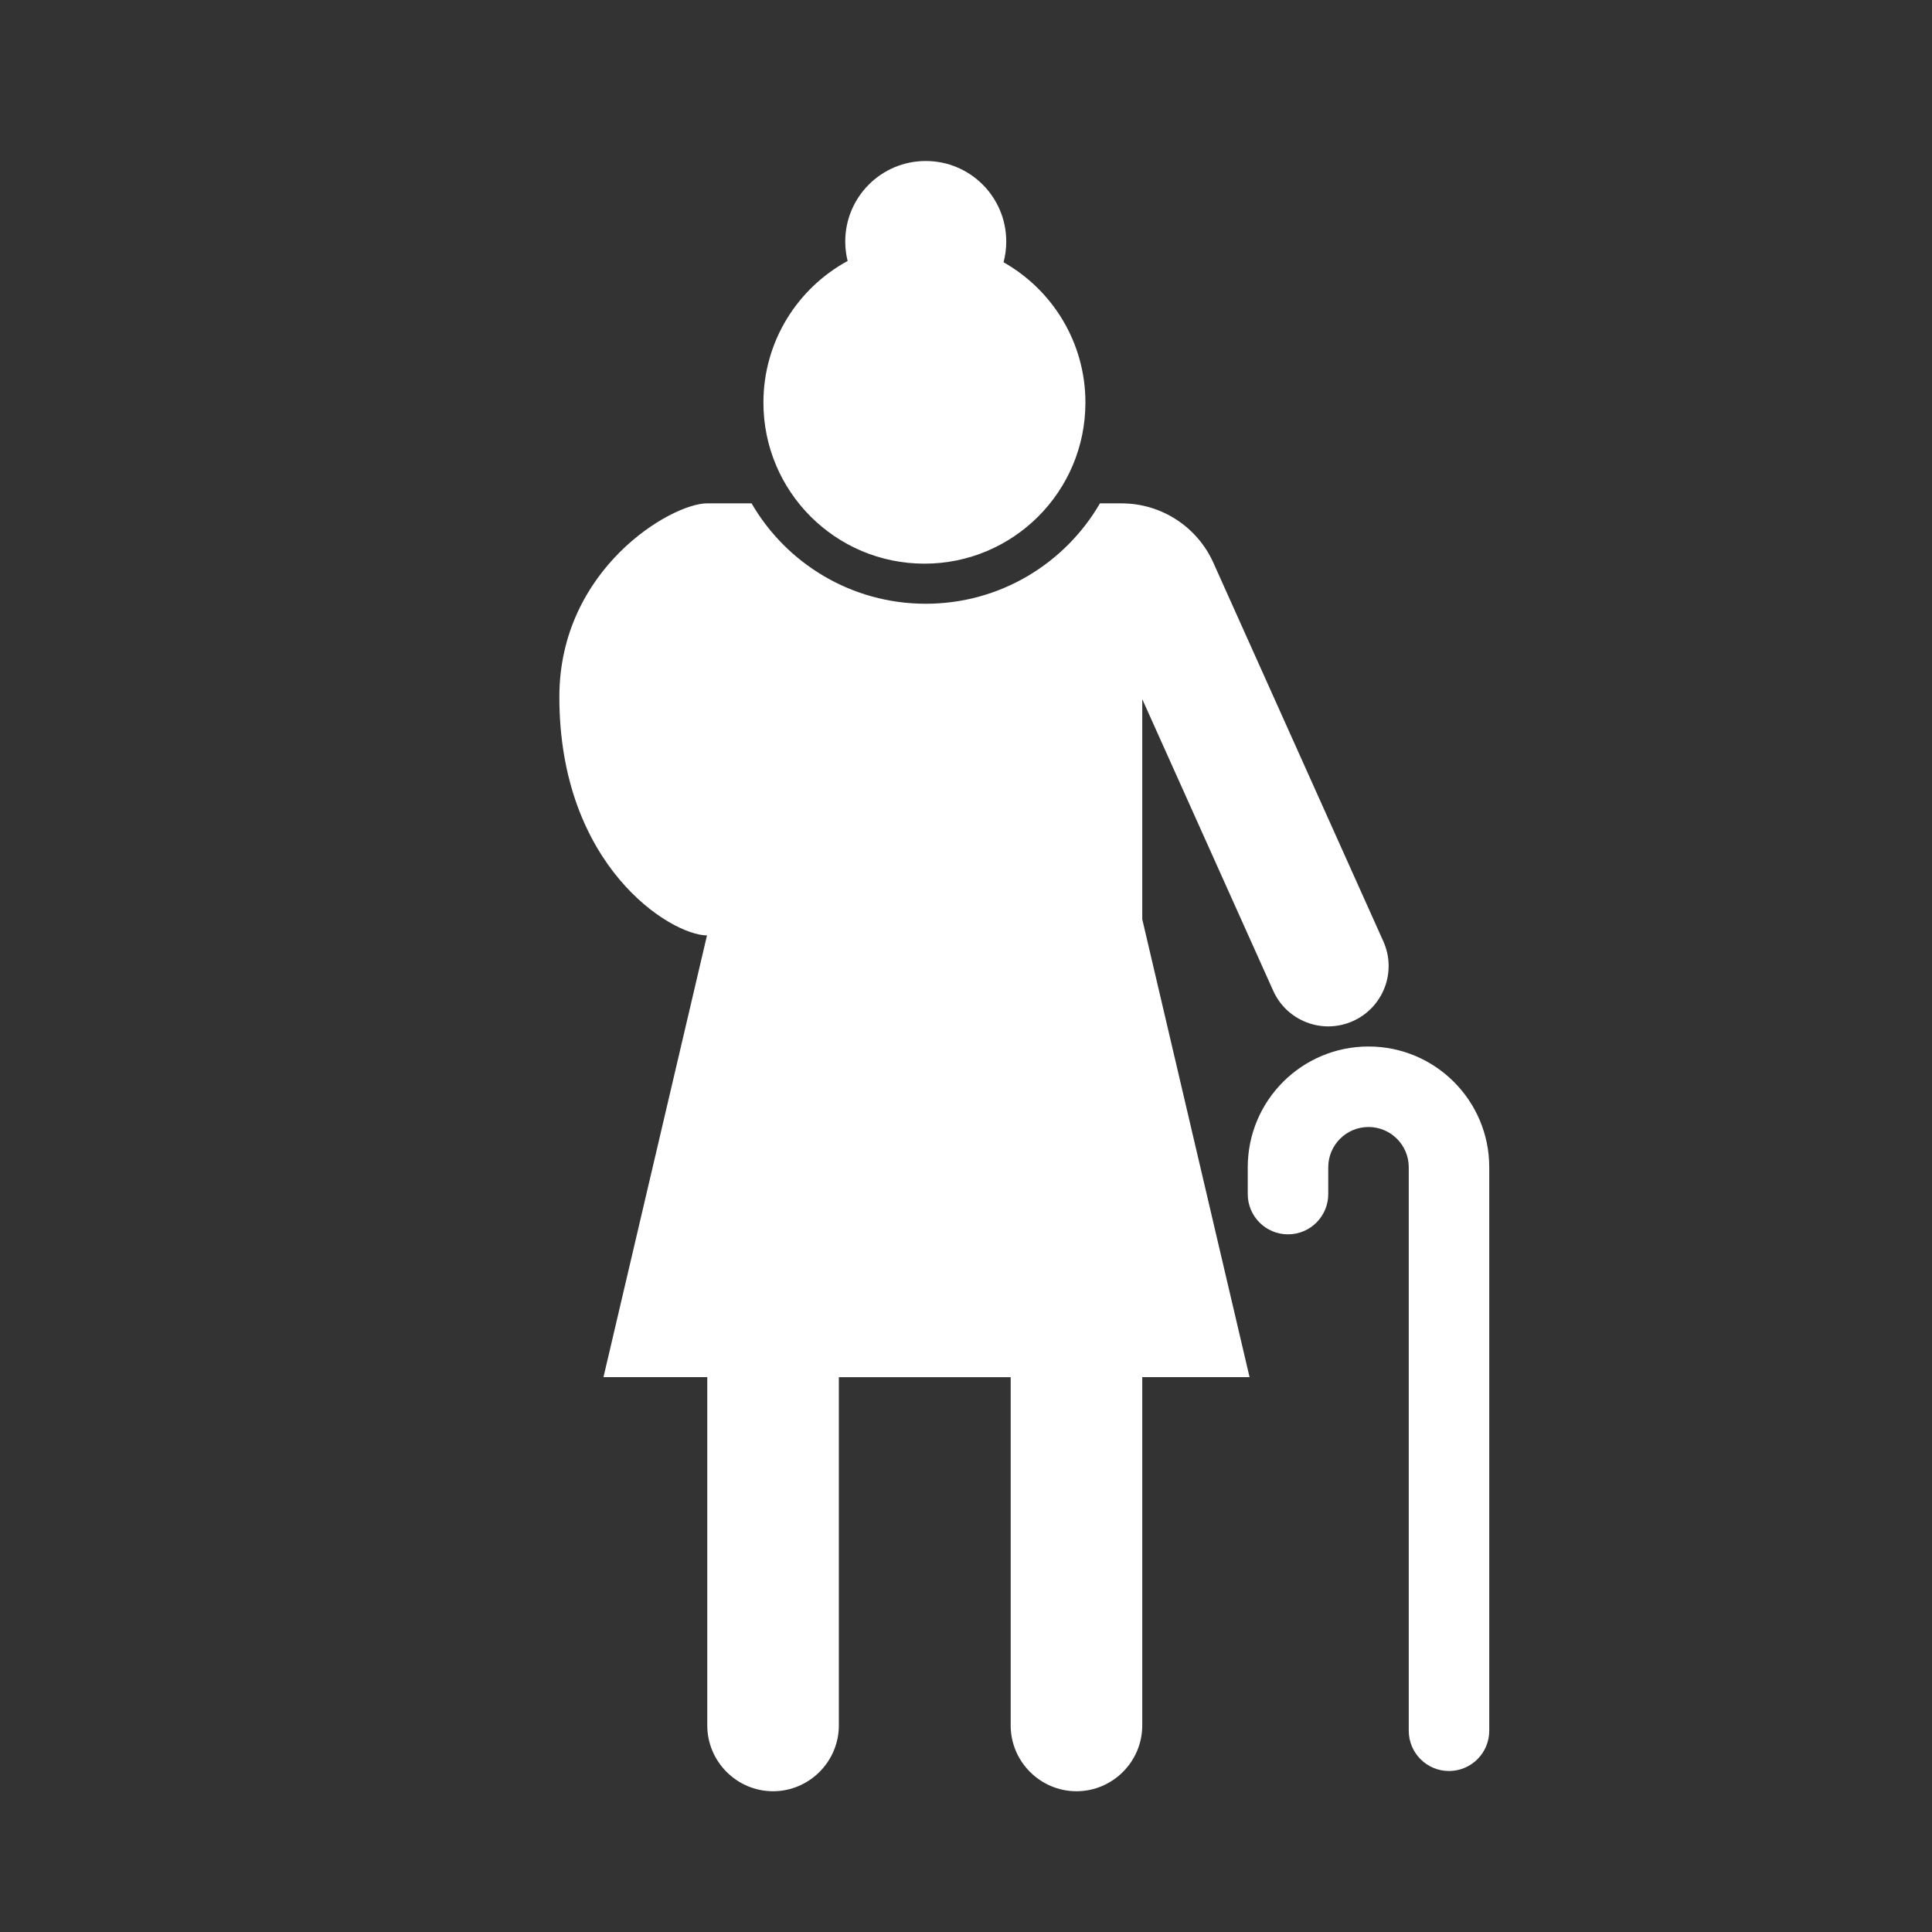
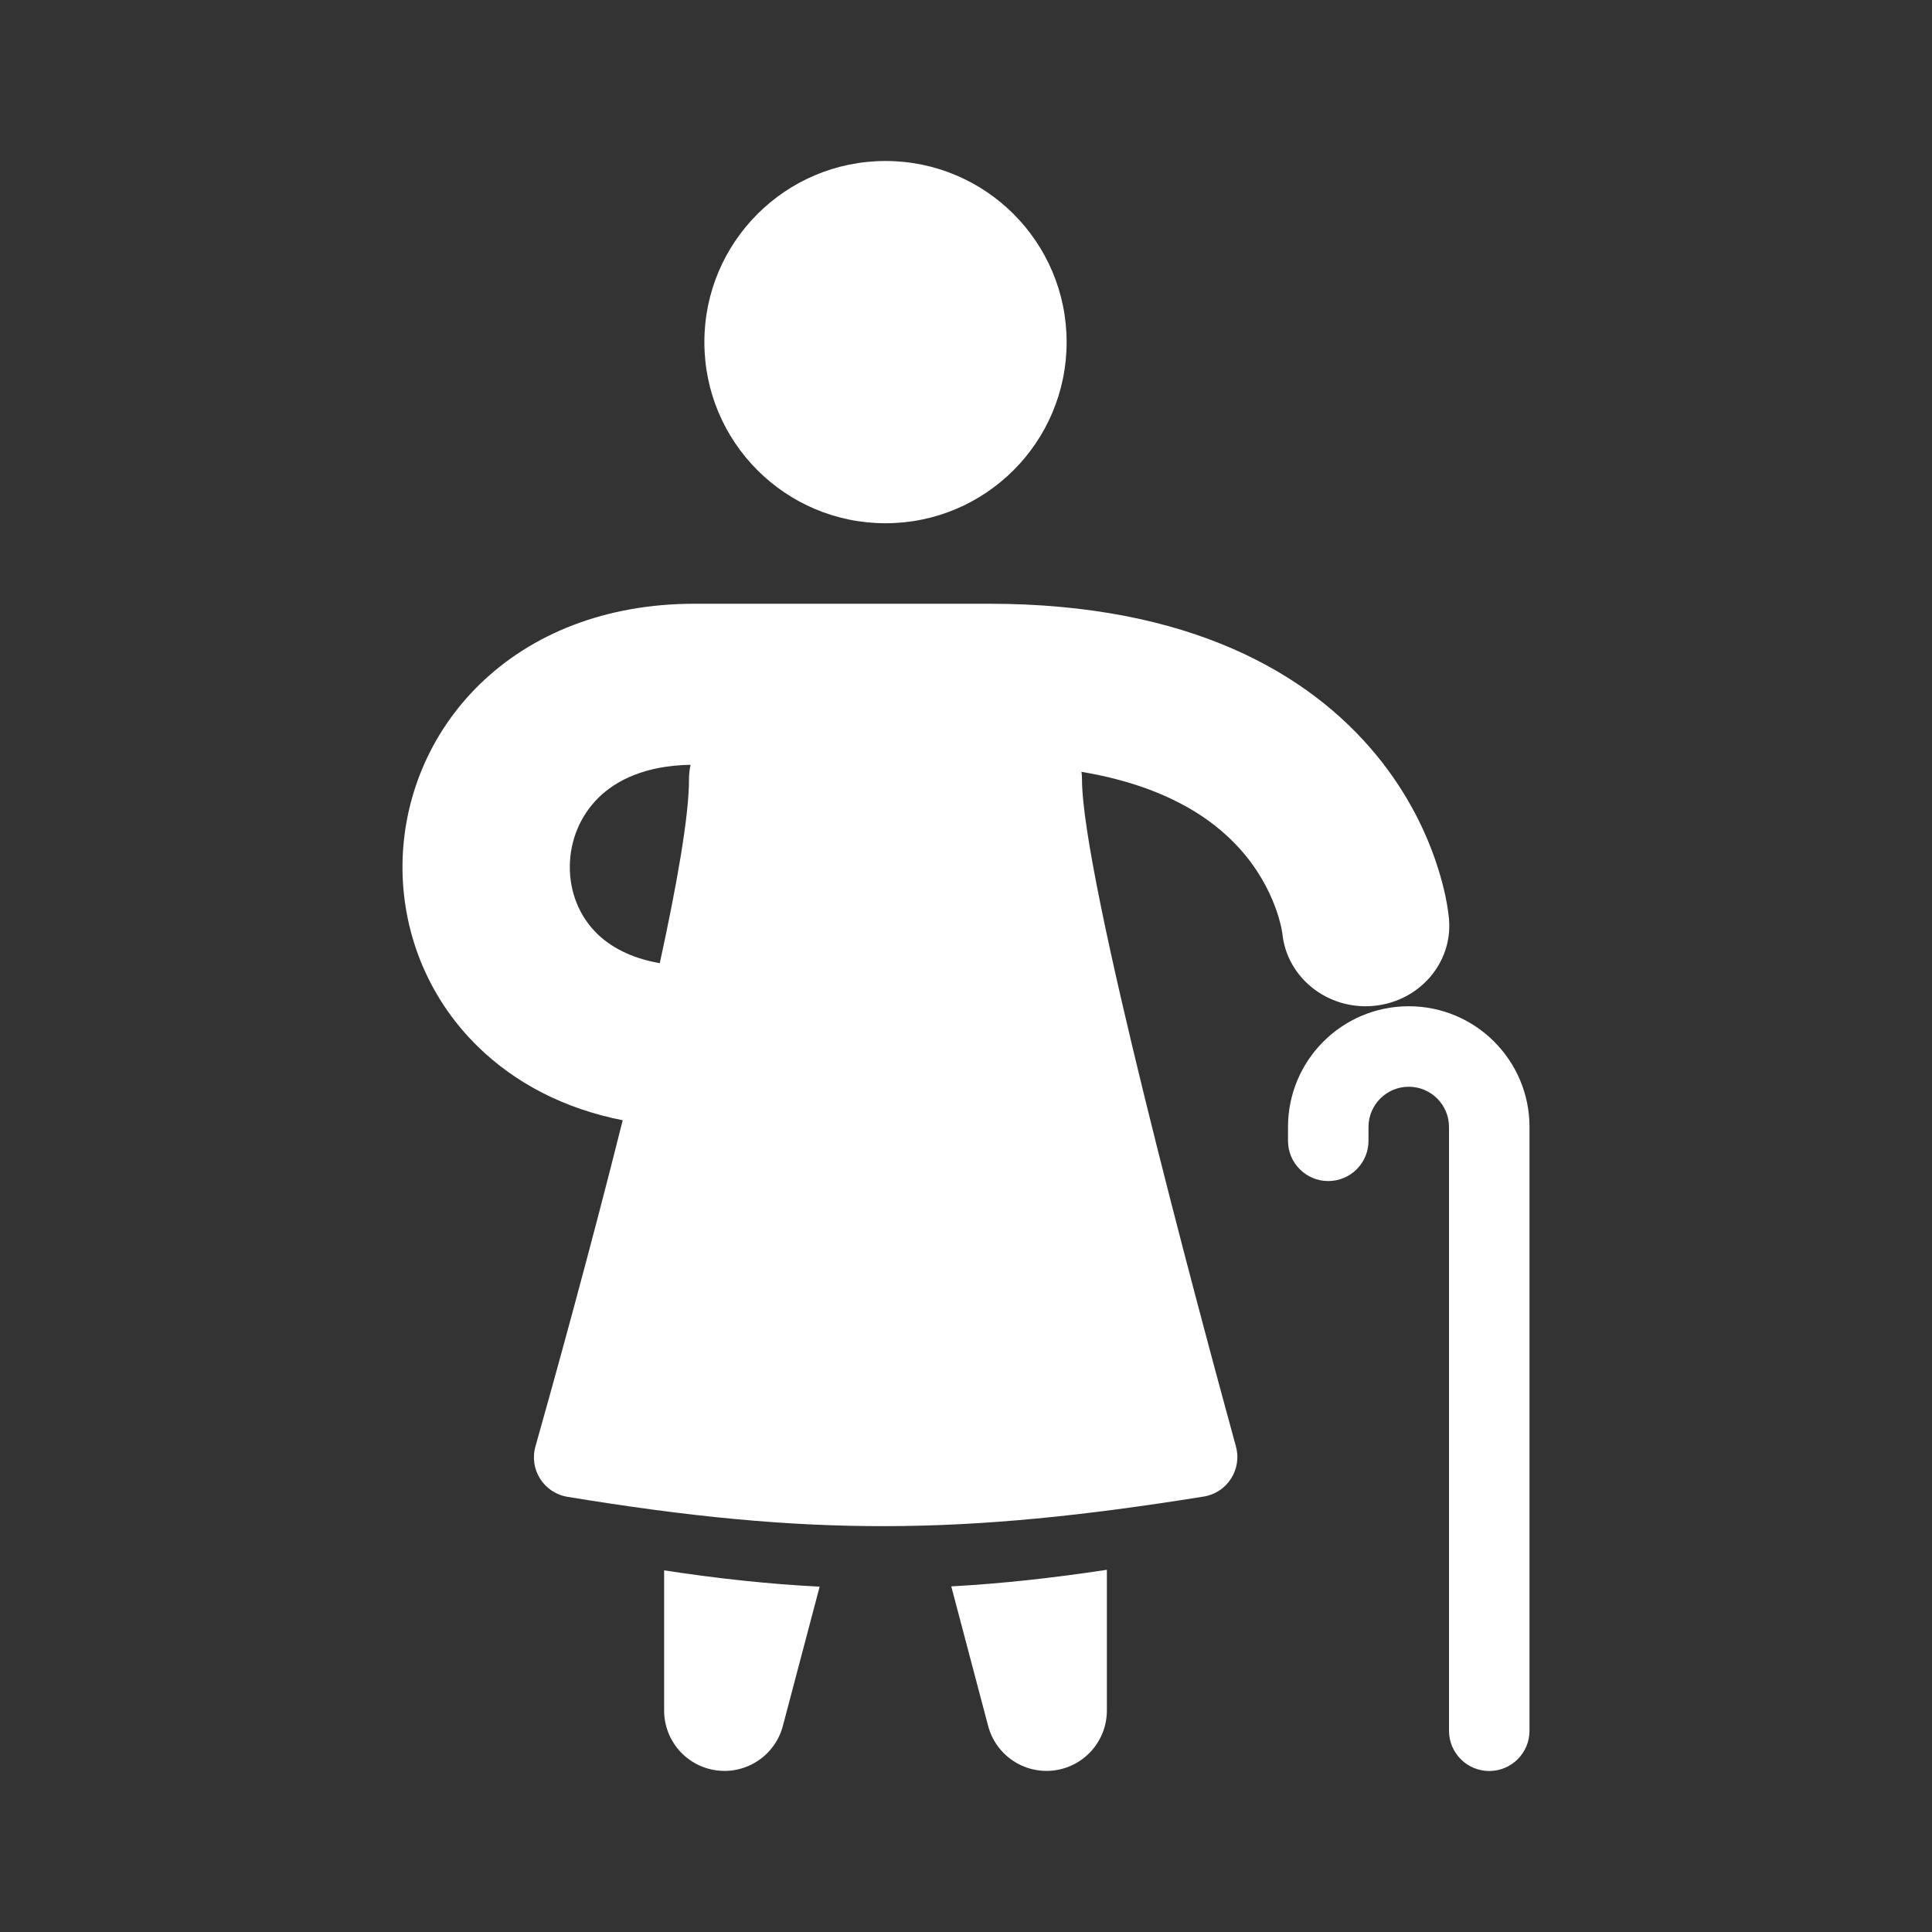
<svg xmlns="http://www.w3.org/2000/svg" width="48" height="48" viewBox="0 0 48 48" fill="none">
-   <path fill-rule="evenodd" clip-rule="evenodd" d="M0 0H48V48H0V0ZM17.572 12.505H18.672C19.537 13.997 21.151 15 23 15C24.848 15 26.462 13.997 27.328 12.506H27.866C28.85 12.506 29.743 13.084 30.146 13.982L34.368 23.386C34.708 24.141 34.37 25.029 33.614 25.368C32.859 25.708 31.971 25.37 31.632 24.614L28.379 17.37V22.838L31.045 34.215H28.379V42.868C28.379 43.767 27.644 44.503 26.745 44.503C25.846 44.503 25.11 43.767 25.11 42.868V34.216H20.841V42.868C20.841 43.767 20.105 44.503 19.206 44.503C18.307 44.503 17.572 43.767 17.572 42.868V34.215H14.993L17.565 23.24C16.659 23.232 13.897 21.519 13.897 17.315C13.897 14.139 16.673 12.505 17.572 12.505ZM34 26C32.343 26 31 27.343 31 29V29.667C31 30.219 31.448 30.667 32 30.667C32.552 30.667 33 30.219 33 29.667V29C33 28.448 33.448 28 34 28C34.552 28 35 28.448 35 29V43C35 43.552 35.448 44 36 44C36.552 44 37 43.552 37 43V29C37 27.343 35.657 26 34 26ZM25 6C25 6.178 24.977 6.351 24.933 6.516C26.147 7.203 26.967 8.506 26.967 10.002C26.967 12.212 25.176 14.004 22.967 14.004C20.758 14.004 18.967 12.212 18.967 10.002C18.967 8.483 19.813 7.162 21.059 6.484C21.02 6.329 21 6.167 21 6C21 4.895 21.895 4 23 4C24.105 4 25 4.895 25 6Z" fill="#333333" />
+   <path fill-rule="evenodd" clip-rule="evenodd" d="M48 0H0V48H48V0ZM35 25C33.343 25 32 26.343 32 28V28.343C32 28.895 32.448 29.343 33 29.343C33.552 29.343 34 28.895 34 28.343V28C34 27.448 34.448 27 35 27C35.552 27 36 27.448 36 28V43C36 43.552 36.448 44 37 44C37.552 44 38 43.552 38 43V28C38 26.343 36.657 25 35 25ZM22 13C24.485 13 26.5 10.985 26.5 8.5C26.5 6.015 24.485 4 22 4C19.515 4 17.5 6.015 17.5 8.5C17.5 10.985 19.515 13 22 13ZM11.919 17.001C13.211 15.742 15.05 15 17.255 15H24.576C29.547 15 32.519 16.722 34.194 18.759C34.998 19.736 35.444 20.714 35.689 21.454C35.835 21.893 35.949 22.348 35.998 22.807L35.999 22.822L35.999 22.828L36 22.831L36 22.832C35.999 22.83 36 22.893 36.001 22.927C36.002 22.962 36.002 22.966 36 22.832L36 22.834C36.095 23.935 35.245 24.901 34.101 24.993C32.967 25.084 31.969 24.28 31.86 23.193L31.86 23.192C31.858 23.18 31.854 23.151 31.845 23.105C31.828 23.014 31.793 22.862 31.73 22.671C31.602 22.286 31.365 21.764 30.935 21.241C30.321 20.495 29.158 19.559 26.869 19.176C26.878 19.237 26.882 19.299 26.882 19.363C26.882 21.793 29.765 32.502 30.706 35.936C30.863 36.508 30.49 37.088 29.904 37.182C23.9 38.145 20.103 38.177 14.098 37.188C13.512 37.091 13.141 36.508 13.303 35.937C13.76 34.316 14.66 31.075 15.471 27.832C14.024 27.548 12.798 26.911 11.864 25.994C10.586 24.741 9.984 23.091 10 21.481C10.016 19.872 10.649 18.239 11.919 17.001ZM14.877 19.811C15.304 19.395 16.014 19.021 17.157 19.001C17.131 19.116 17.118 19.237 17.118 19.363C17.118 20.269 16.823 21.951 16.392 23.93C15.638 23.799 15.146 23.502 14.831 23.193C14.389 22.759 14.151 22.159 14.157 21.519C14.163 20.878 14.416 20.261 14.877 19.811ZM16.5 42.497V39.015C17.864 39.224 19.13 39.358 20.364 39.42L19.45 42.88C19.258 43.609 18.554 44.082 17.807 43.985C17.059 43.888 16.5 43.251 16.5 42.497ZM24.55 42.88L23.634 39.413C24.869 39.346 26.135 39.208 27.5 39.001V42.497C27.5 43.251 26.941 43.888 26.193 43.985C25.446 44.082 24.742 43.609 24.55 42.88Z" fill="#333333" />
</svg>
